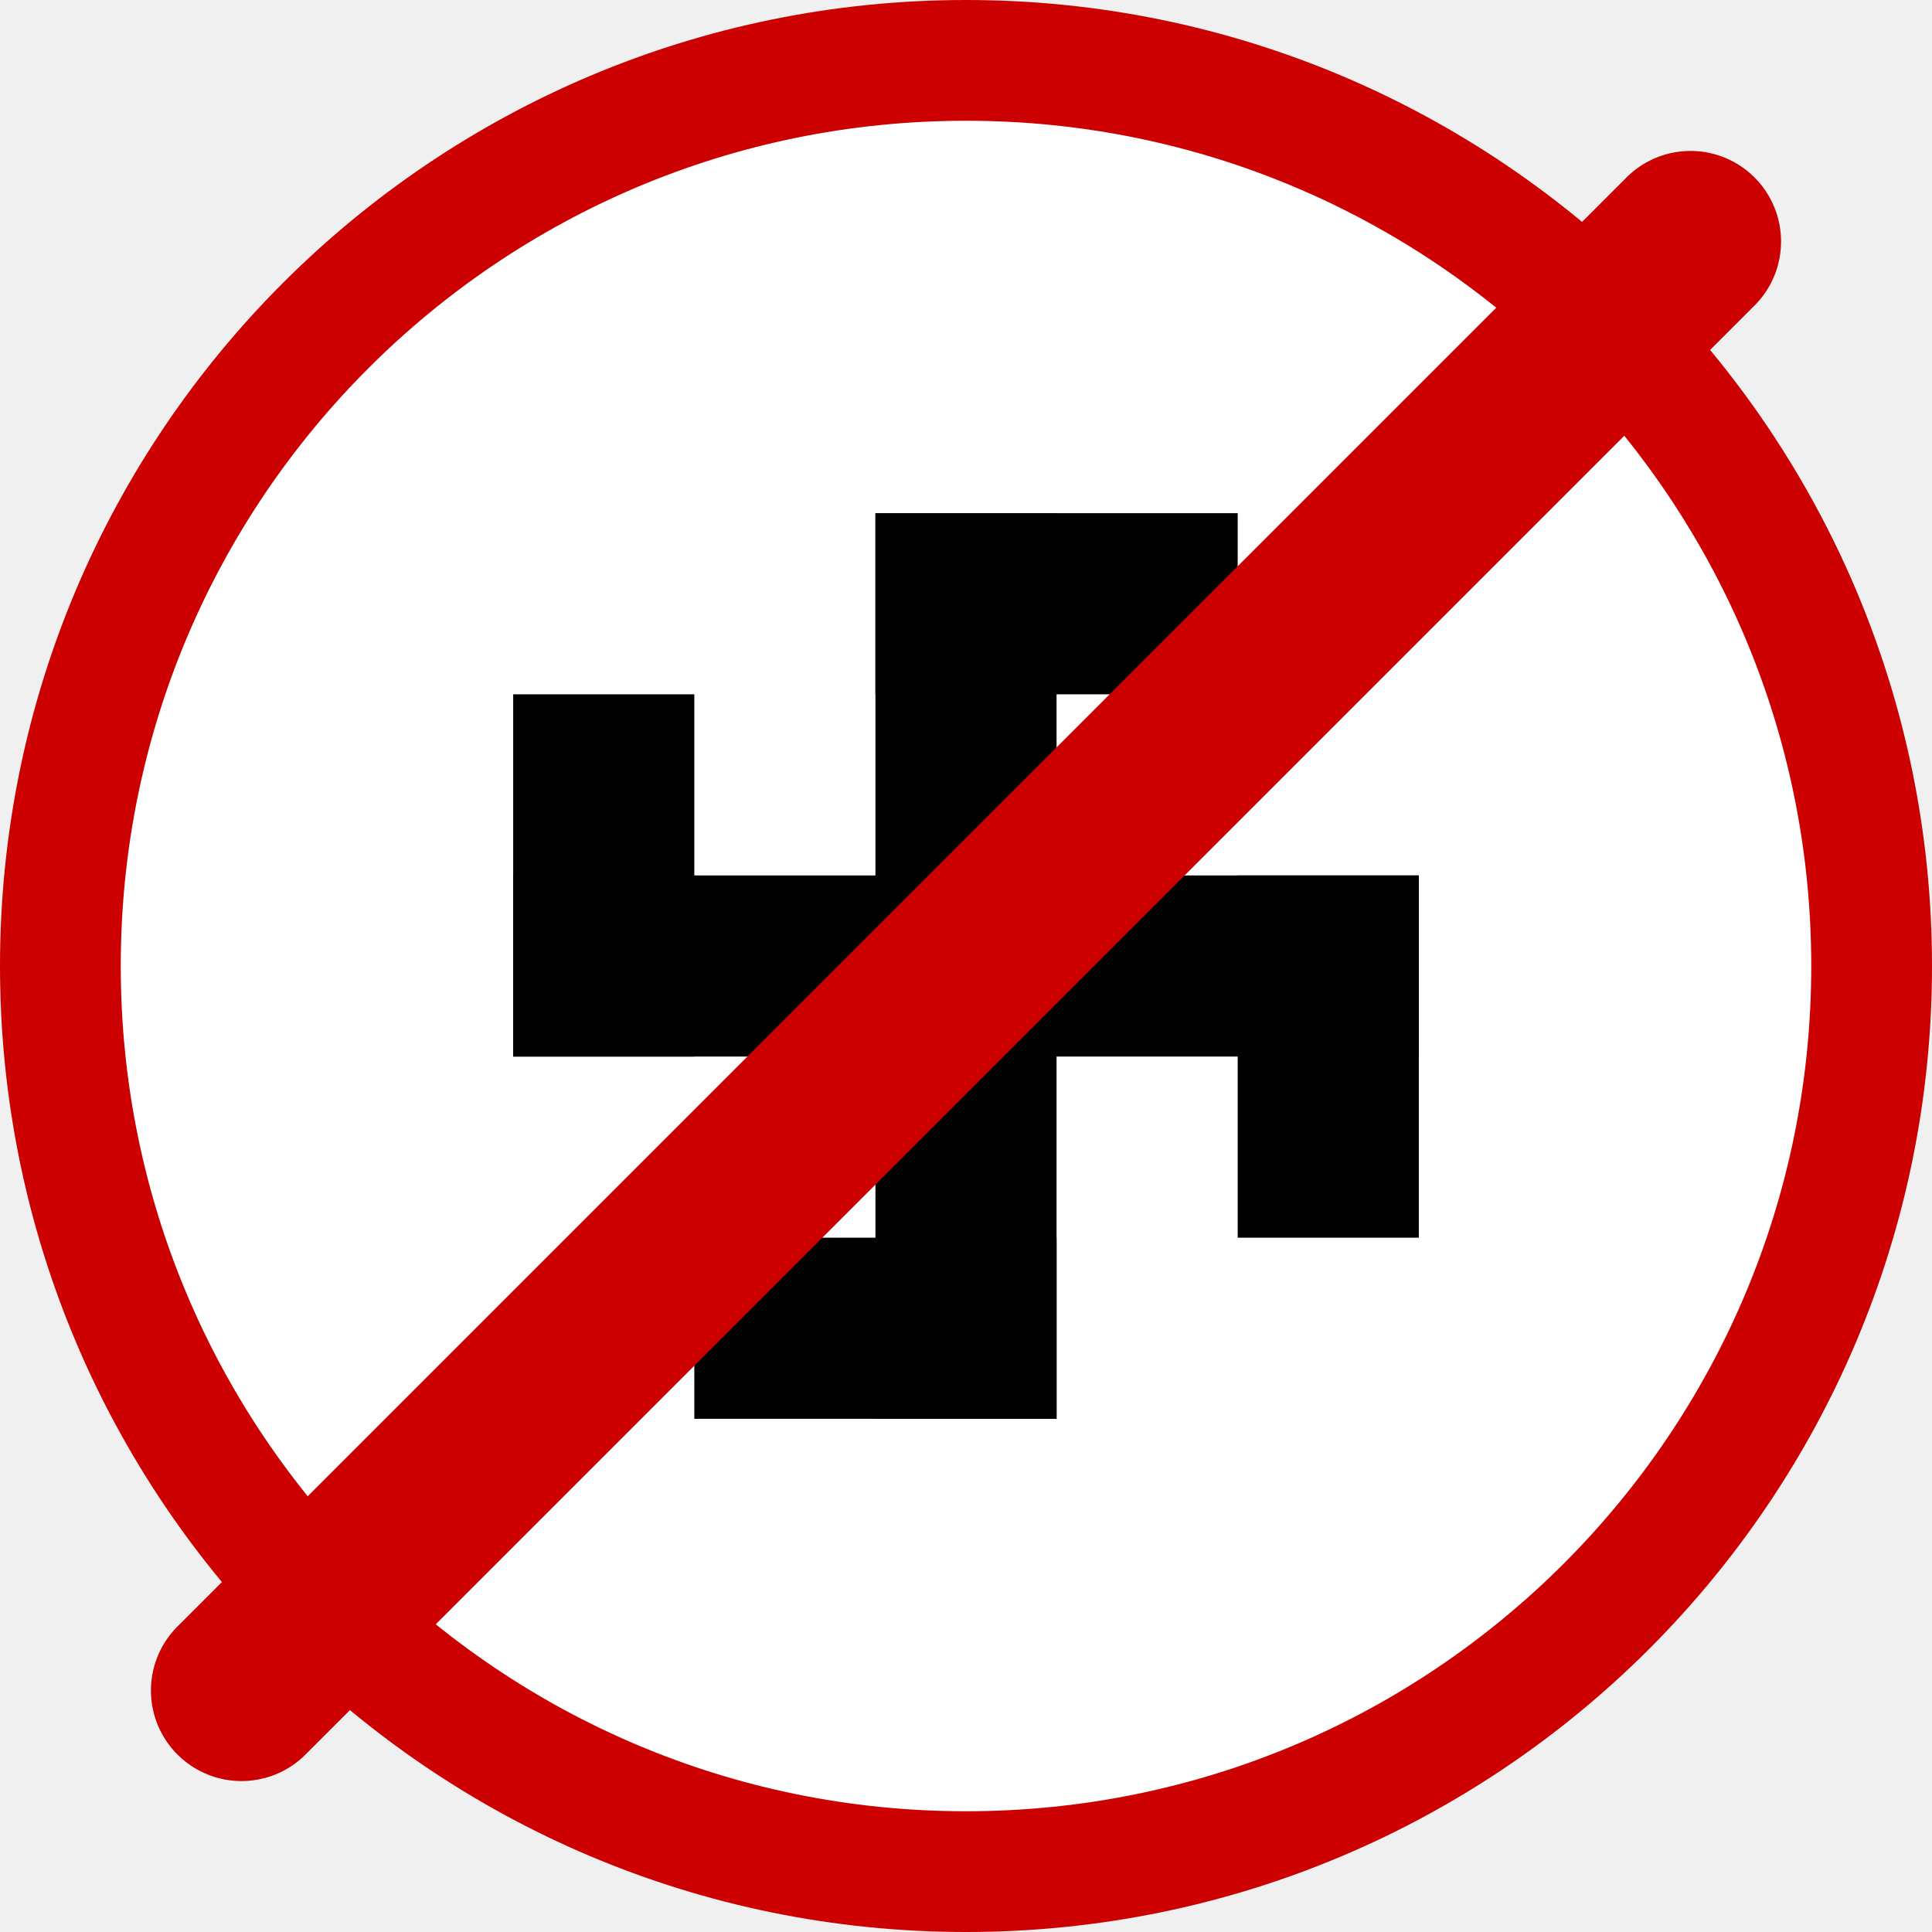
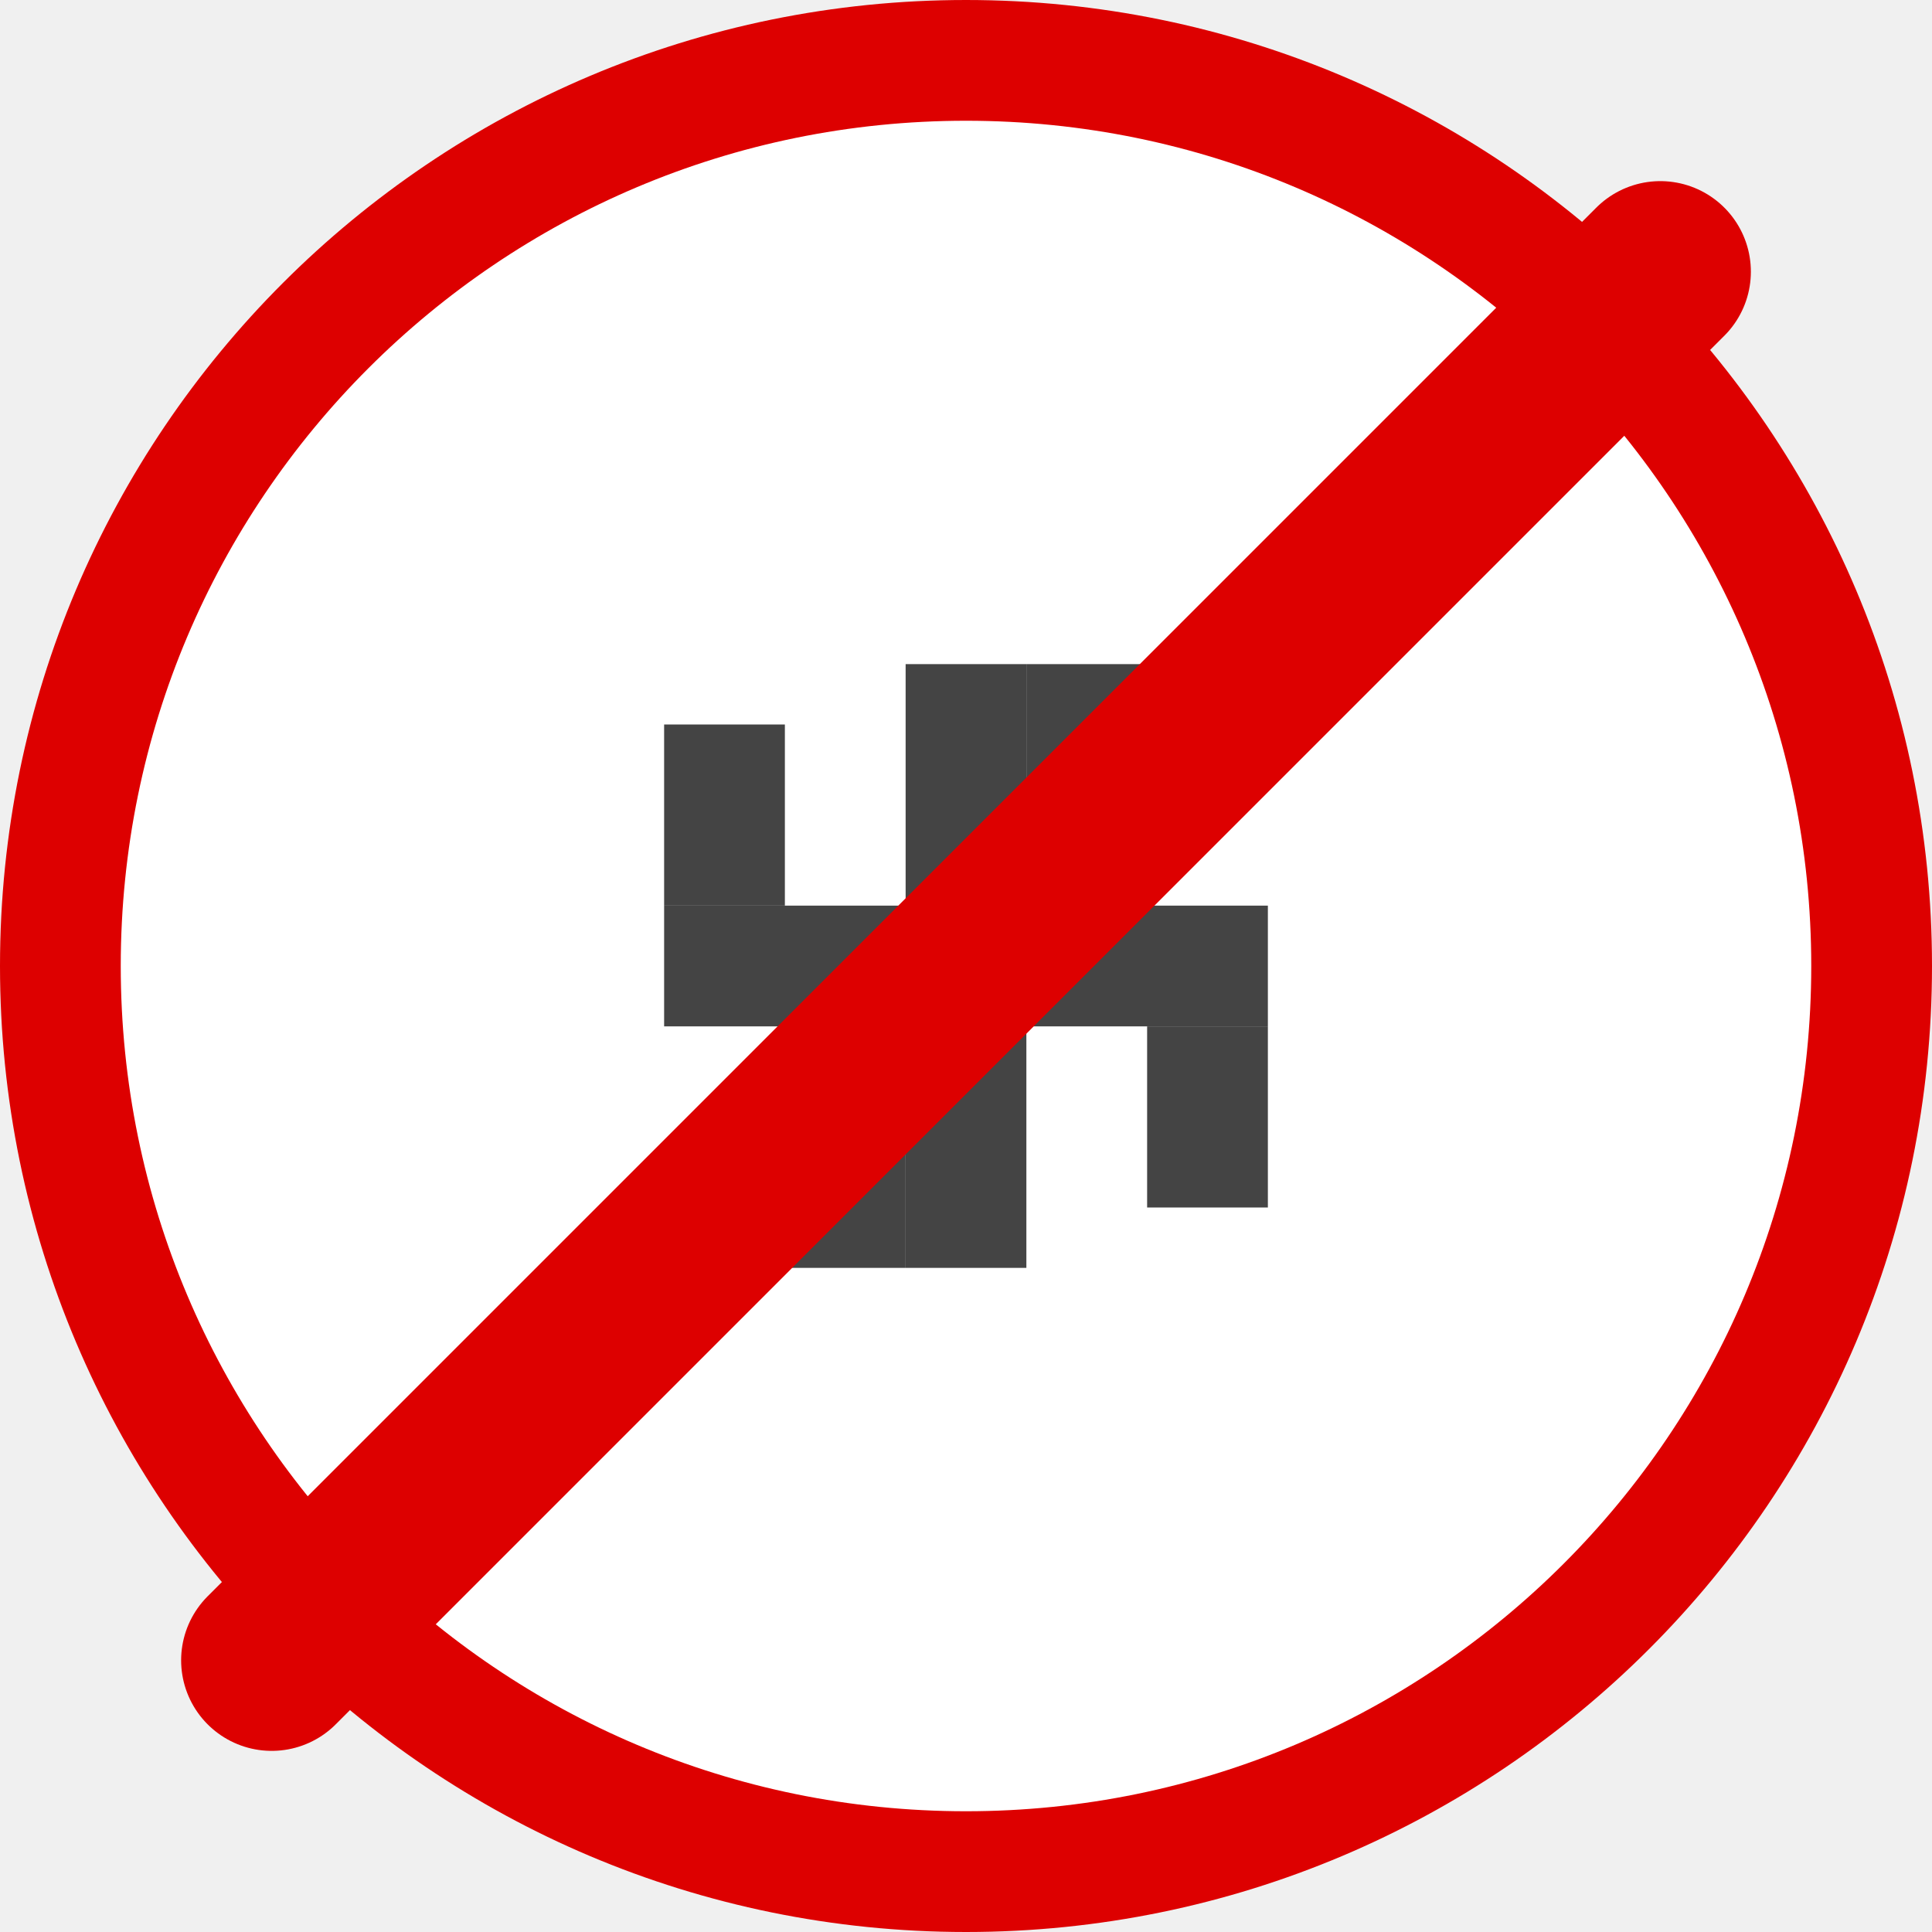
<svg xmlns="http://www.w3.org/2000/svg" viewBox="0 0 512 512">
-   <circle cx="256" cy="256" r="240" fill="#ffffff" />
-   <circle cx="256" cy="256" r="240" fill="none" stroke="#cc0000" stroke-width="32" />
-   <g fill="#000000">
-     <rect x="232" y="136" width="48" height="240" />
-     <rect x="136" y="232" width="240" height="48" />
-     <rect x="232" y="136" width="96" height="48" />
-     <rect x="184" y="328" width="96" height="48" />
-     <rect x="136" y="184" width="48" height="96" />
-     <rect x="328" y="232" width="48" height="96" />
+   <circle cx="256" cy="256" r="250" fill="#ffffff" />
+   <circle cx="256" cy="256" r="240" fill="none" stroke="#dd0000" stroke-width="32" />
+   <g fill="#444444" transform="translate(256,256)">
+     <rect x="-16" y="-80" width="32" height="160" />
+     <rect x="-80" y="-16" width="160" height="32" />
+     <rect x="16" y="-80" width="48" height="32" />
+     <rect x="-64" y="48" width="48" height="32" />
+     <rect x="-80" y="-64" width="32" height="48" />
+     <rect x="48" y="16" width="32" height="48" />
  </g>
-   <line x1="64" y1="448" x2="448" y2="64" stroke="#cc0000" stroke-width="48" stroke-linecap="round" />
+   <line x1="72" y1="440" x2="440" y2="72" stroke="#dd0000" stroke-width="48" stroke-linecap="round" />
</svg>
